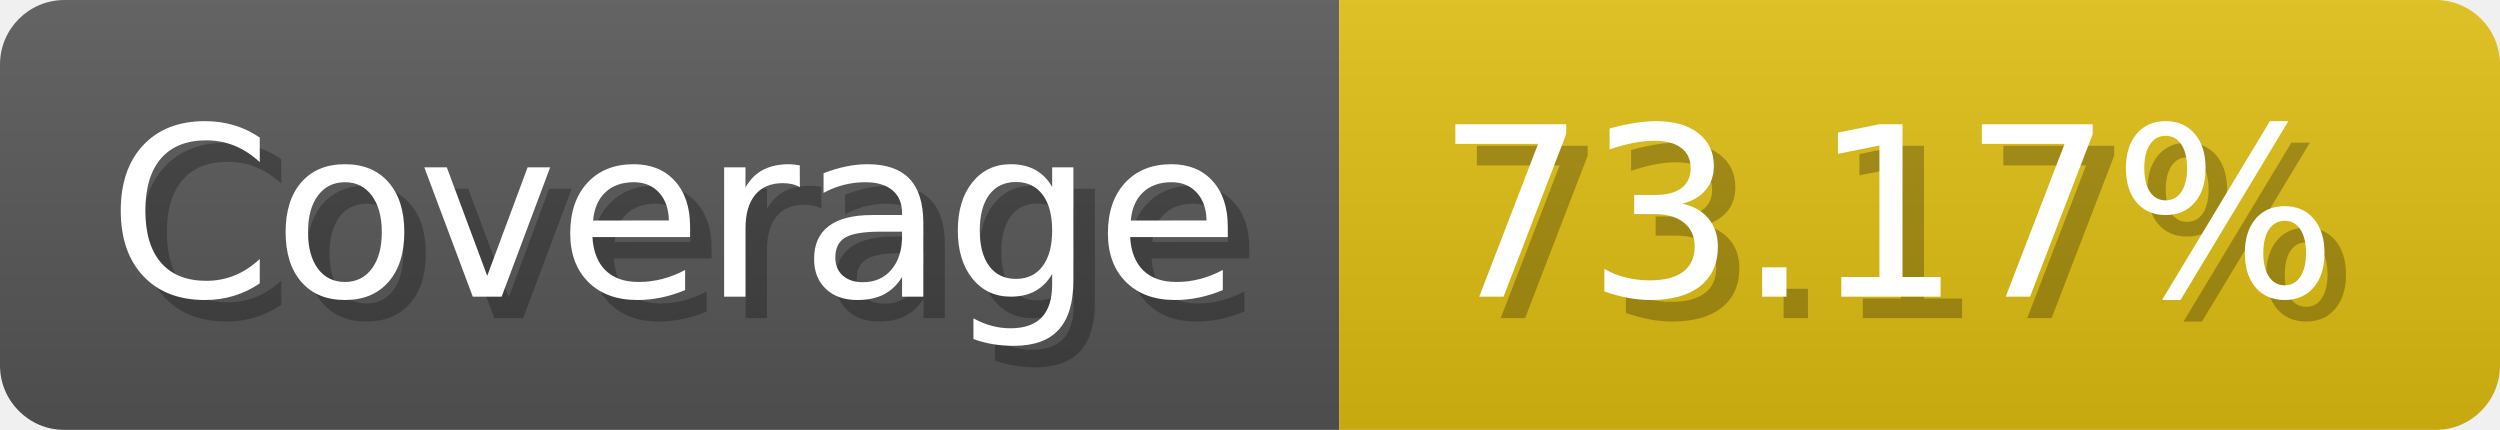
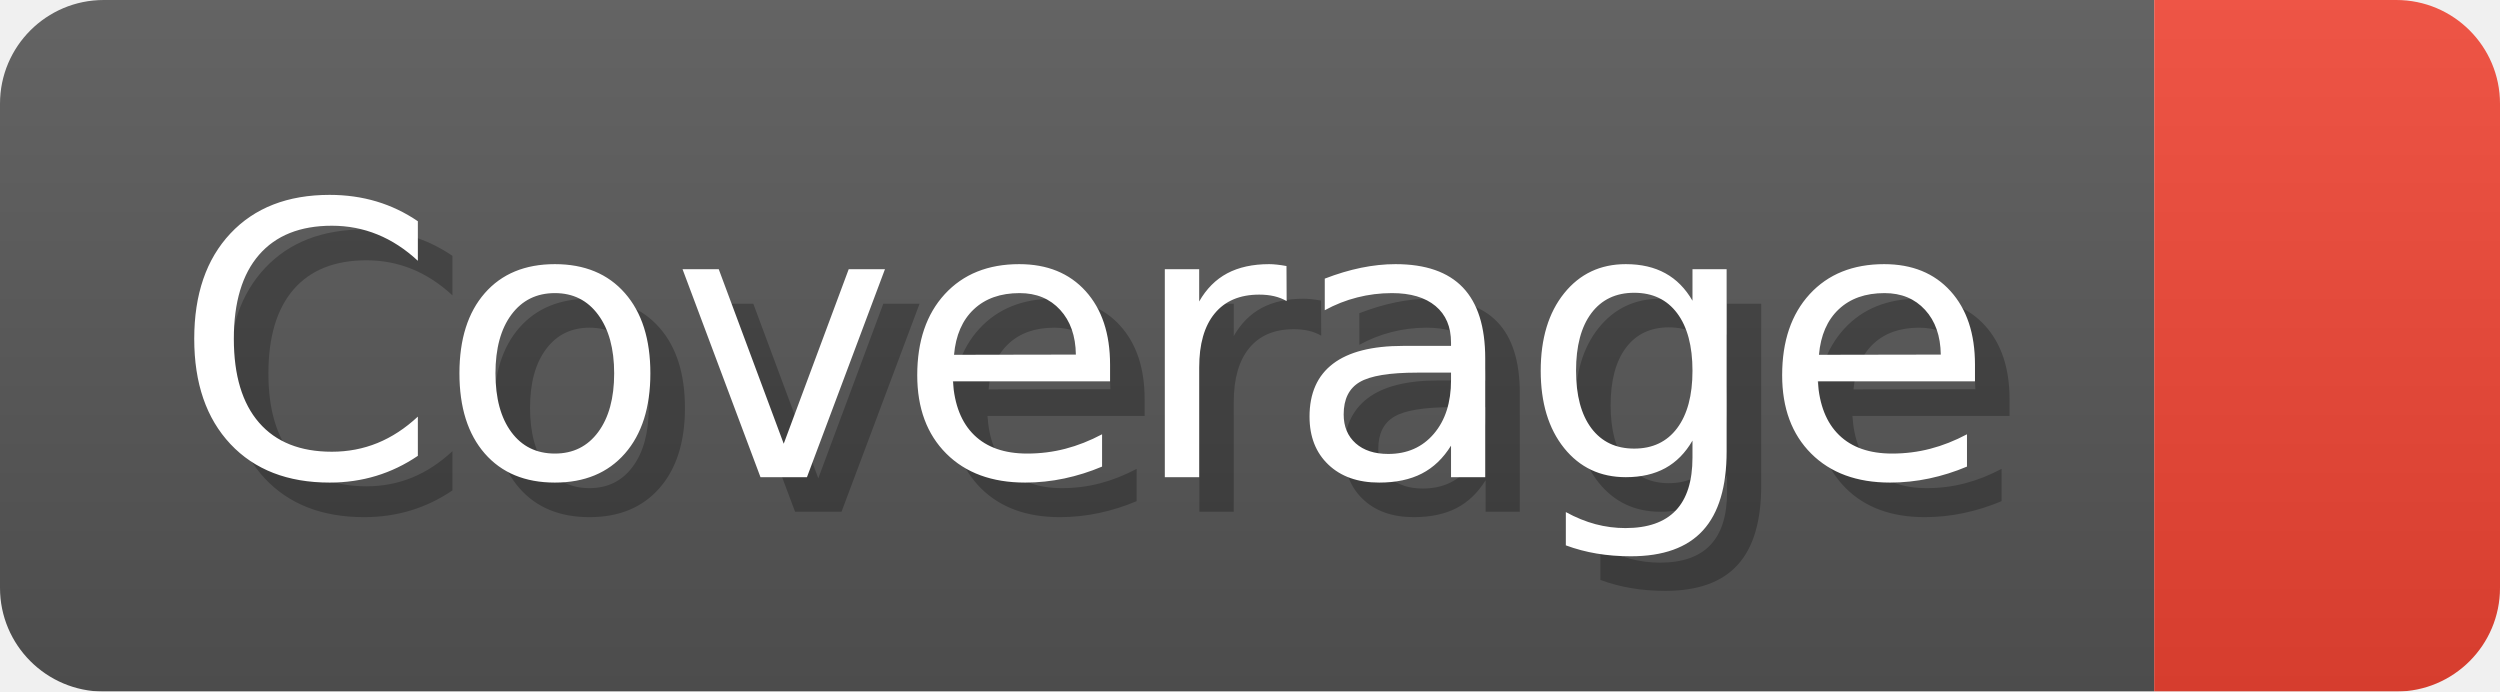
- <svg xmlns="http://www.w3.org/2000/svg" width="116.3" height="20" viewBox="0 0 1163 200" role="img" aria-label="Coverage: 73.17%">
+ <svg xmlns="http://www.w3.org/2000/svg" width="72.3" height="20" viewBox="0 0 723 200" role="img" aria-label="Coverage: ">
  <linearGradient id="a" x2="0" y2="100%">
    <stop offset="0" stop-opacity=".1" stop-color="#EEE" />
    <stop offset="1" stop-opacity=".1" />
  </linearGradient>
  <mask id="m">
-     <rect width="1163" height="200" rx="30" fill="#FFF" />
+     <rect width="723" height="200" rx="30" fill="#FFF" />
  </mask>
  <g mask="url(#m)">
    <rect width="623" height="200" fill="#555" />
-     <rect width="540" height="200" fill="#DB1" x="623" />
-     <rect width="1163" height="200" fill="url(#a)" />
+     <rect width="100" height="200" fill="#E43" x="623" />
+     <rect width="723" height="200" fill="url(#a)" />
  </g>
  <g aria-hidden="true" fill="#fff" text-anchor="start" font-family="Verdana,DejaVu Sans,sans-serif" font-size="110">
    <text x="60" y="148" textLength="523" fill="#000" opacity="0.25">Coverage</text>
    <text x="50" y="138" textLength="523">Coverage</text>
-     <text x="678" y="148" textLength="440" fill="#000" opacity="0.25">73.17%</text>
-     <text x="668" y="138" textLength="440">73.17%</text>
+     <text x="678" y="148" textLength="0" fill="#000" opacity="0.25" />
+     <text x="668" y="138" textLength="0" />
  </g>
</svg>
